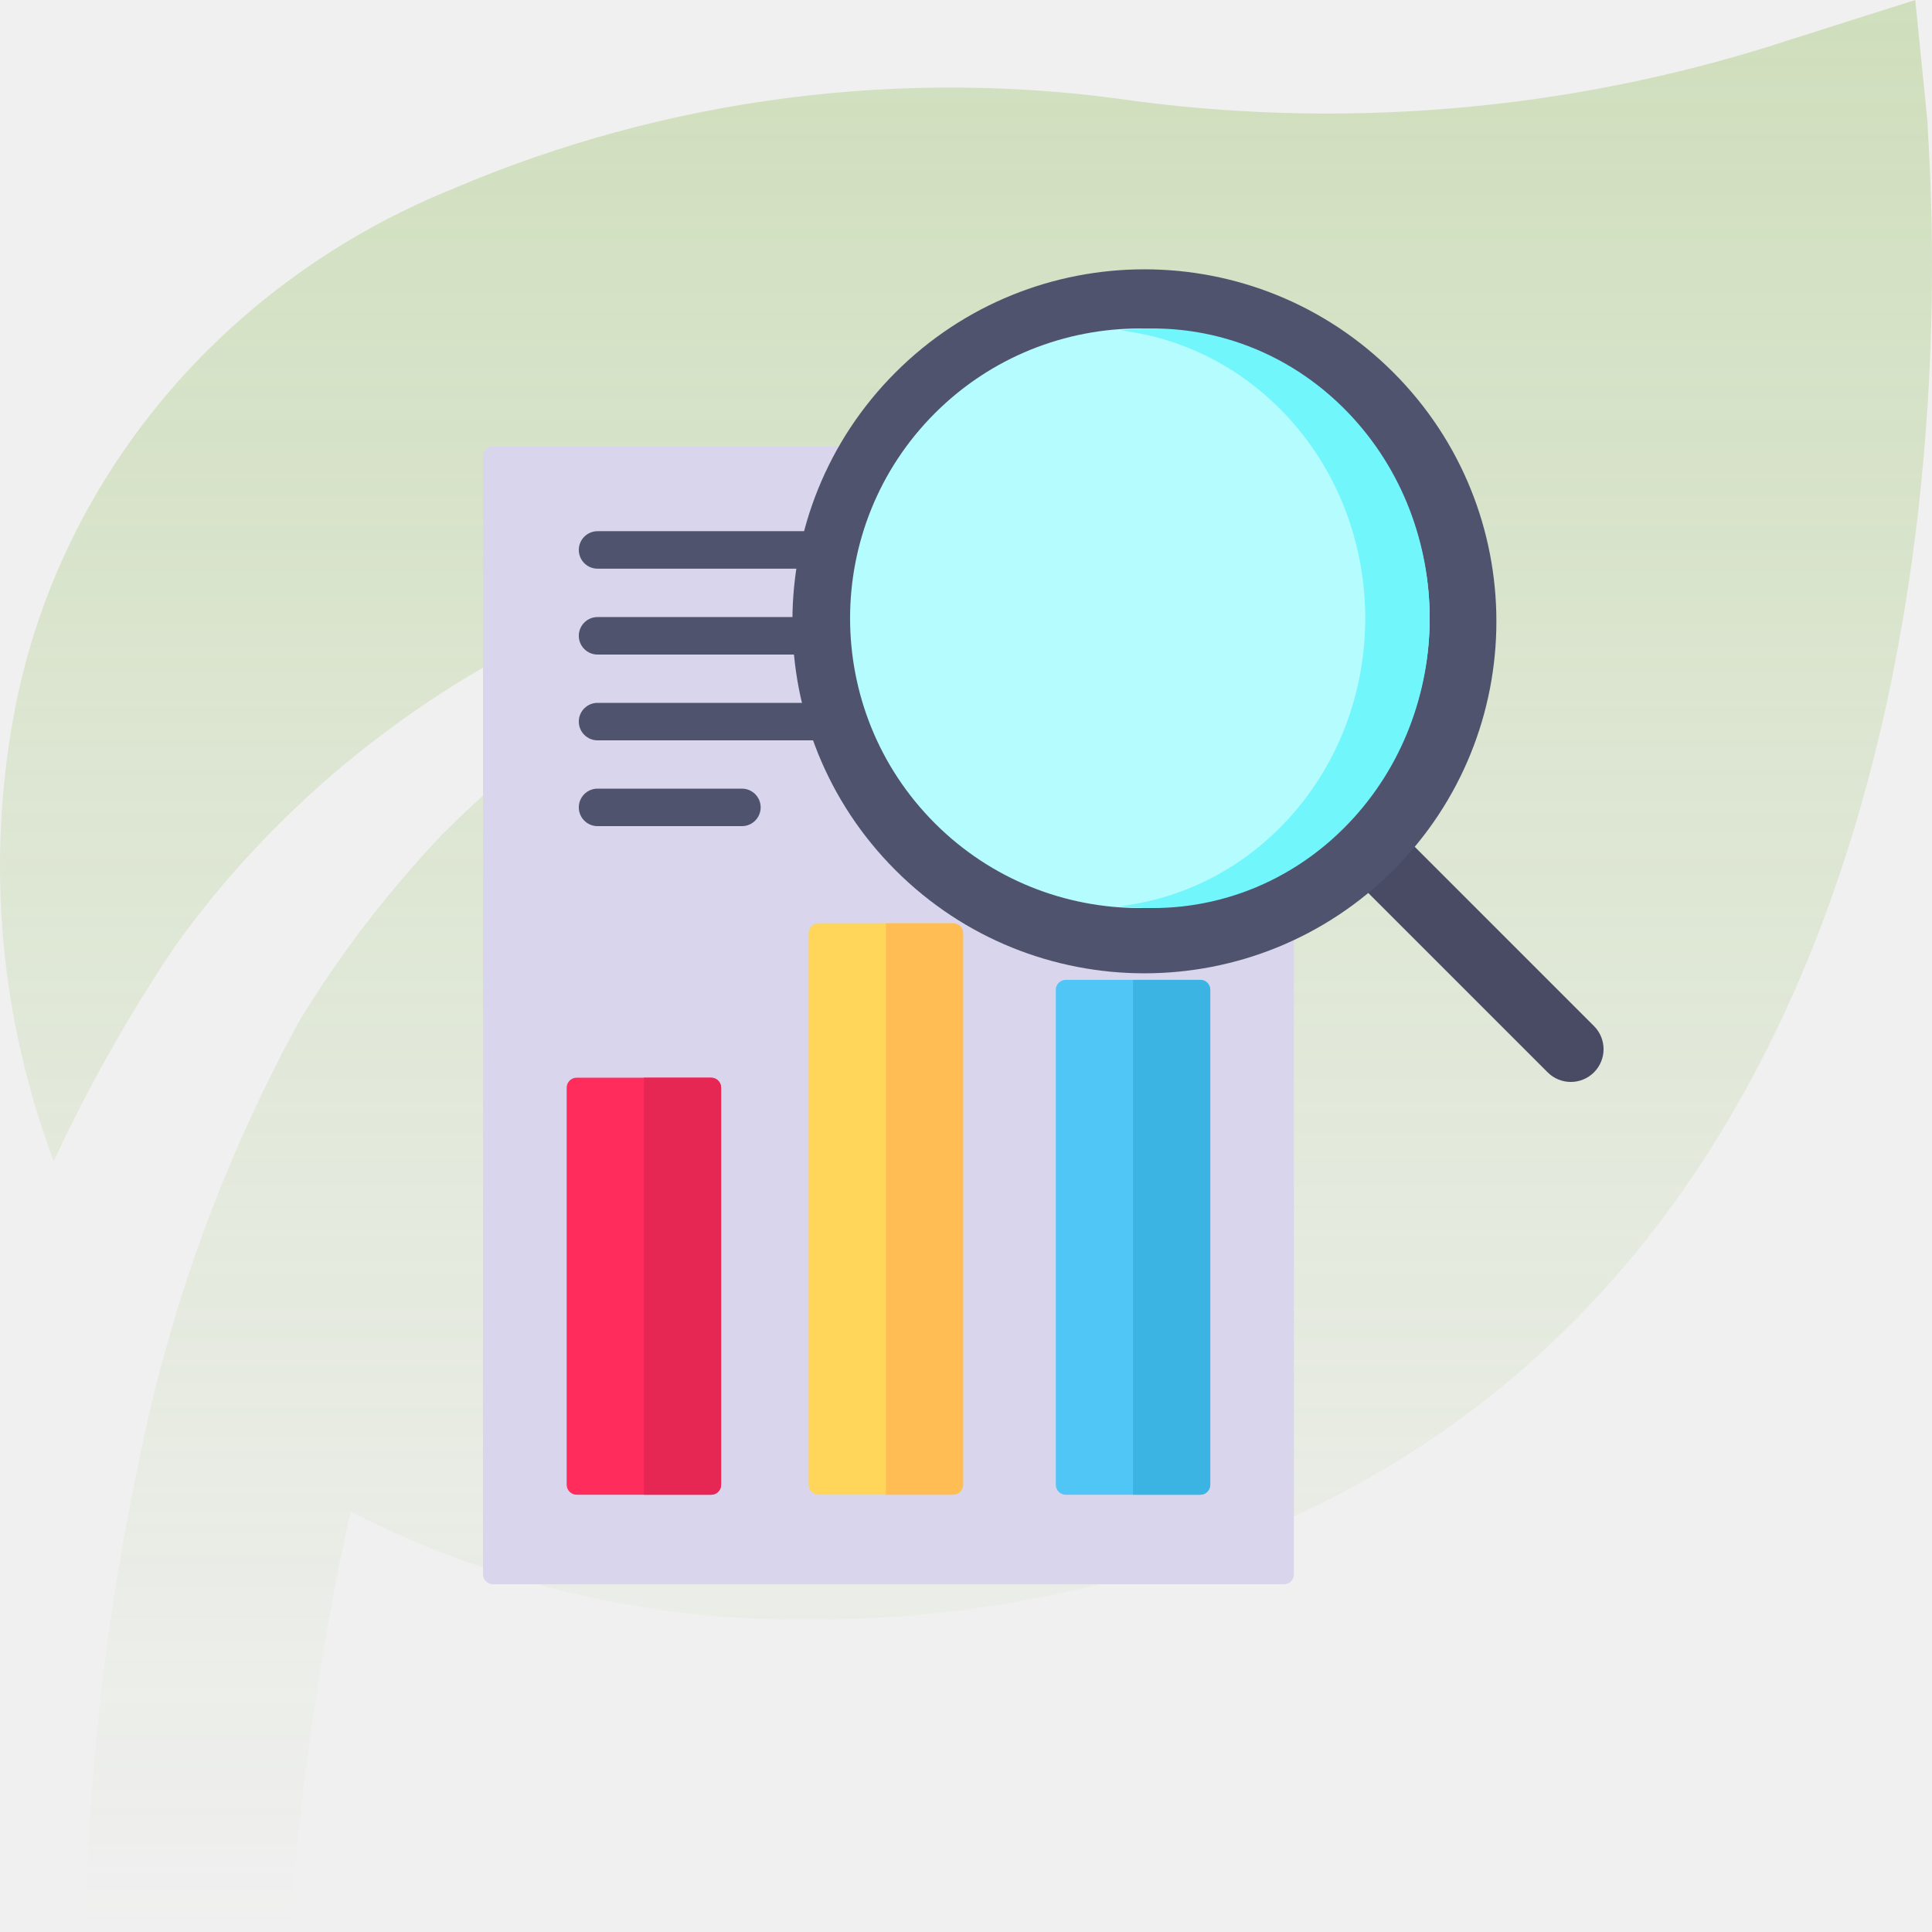
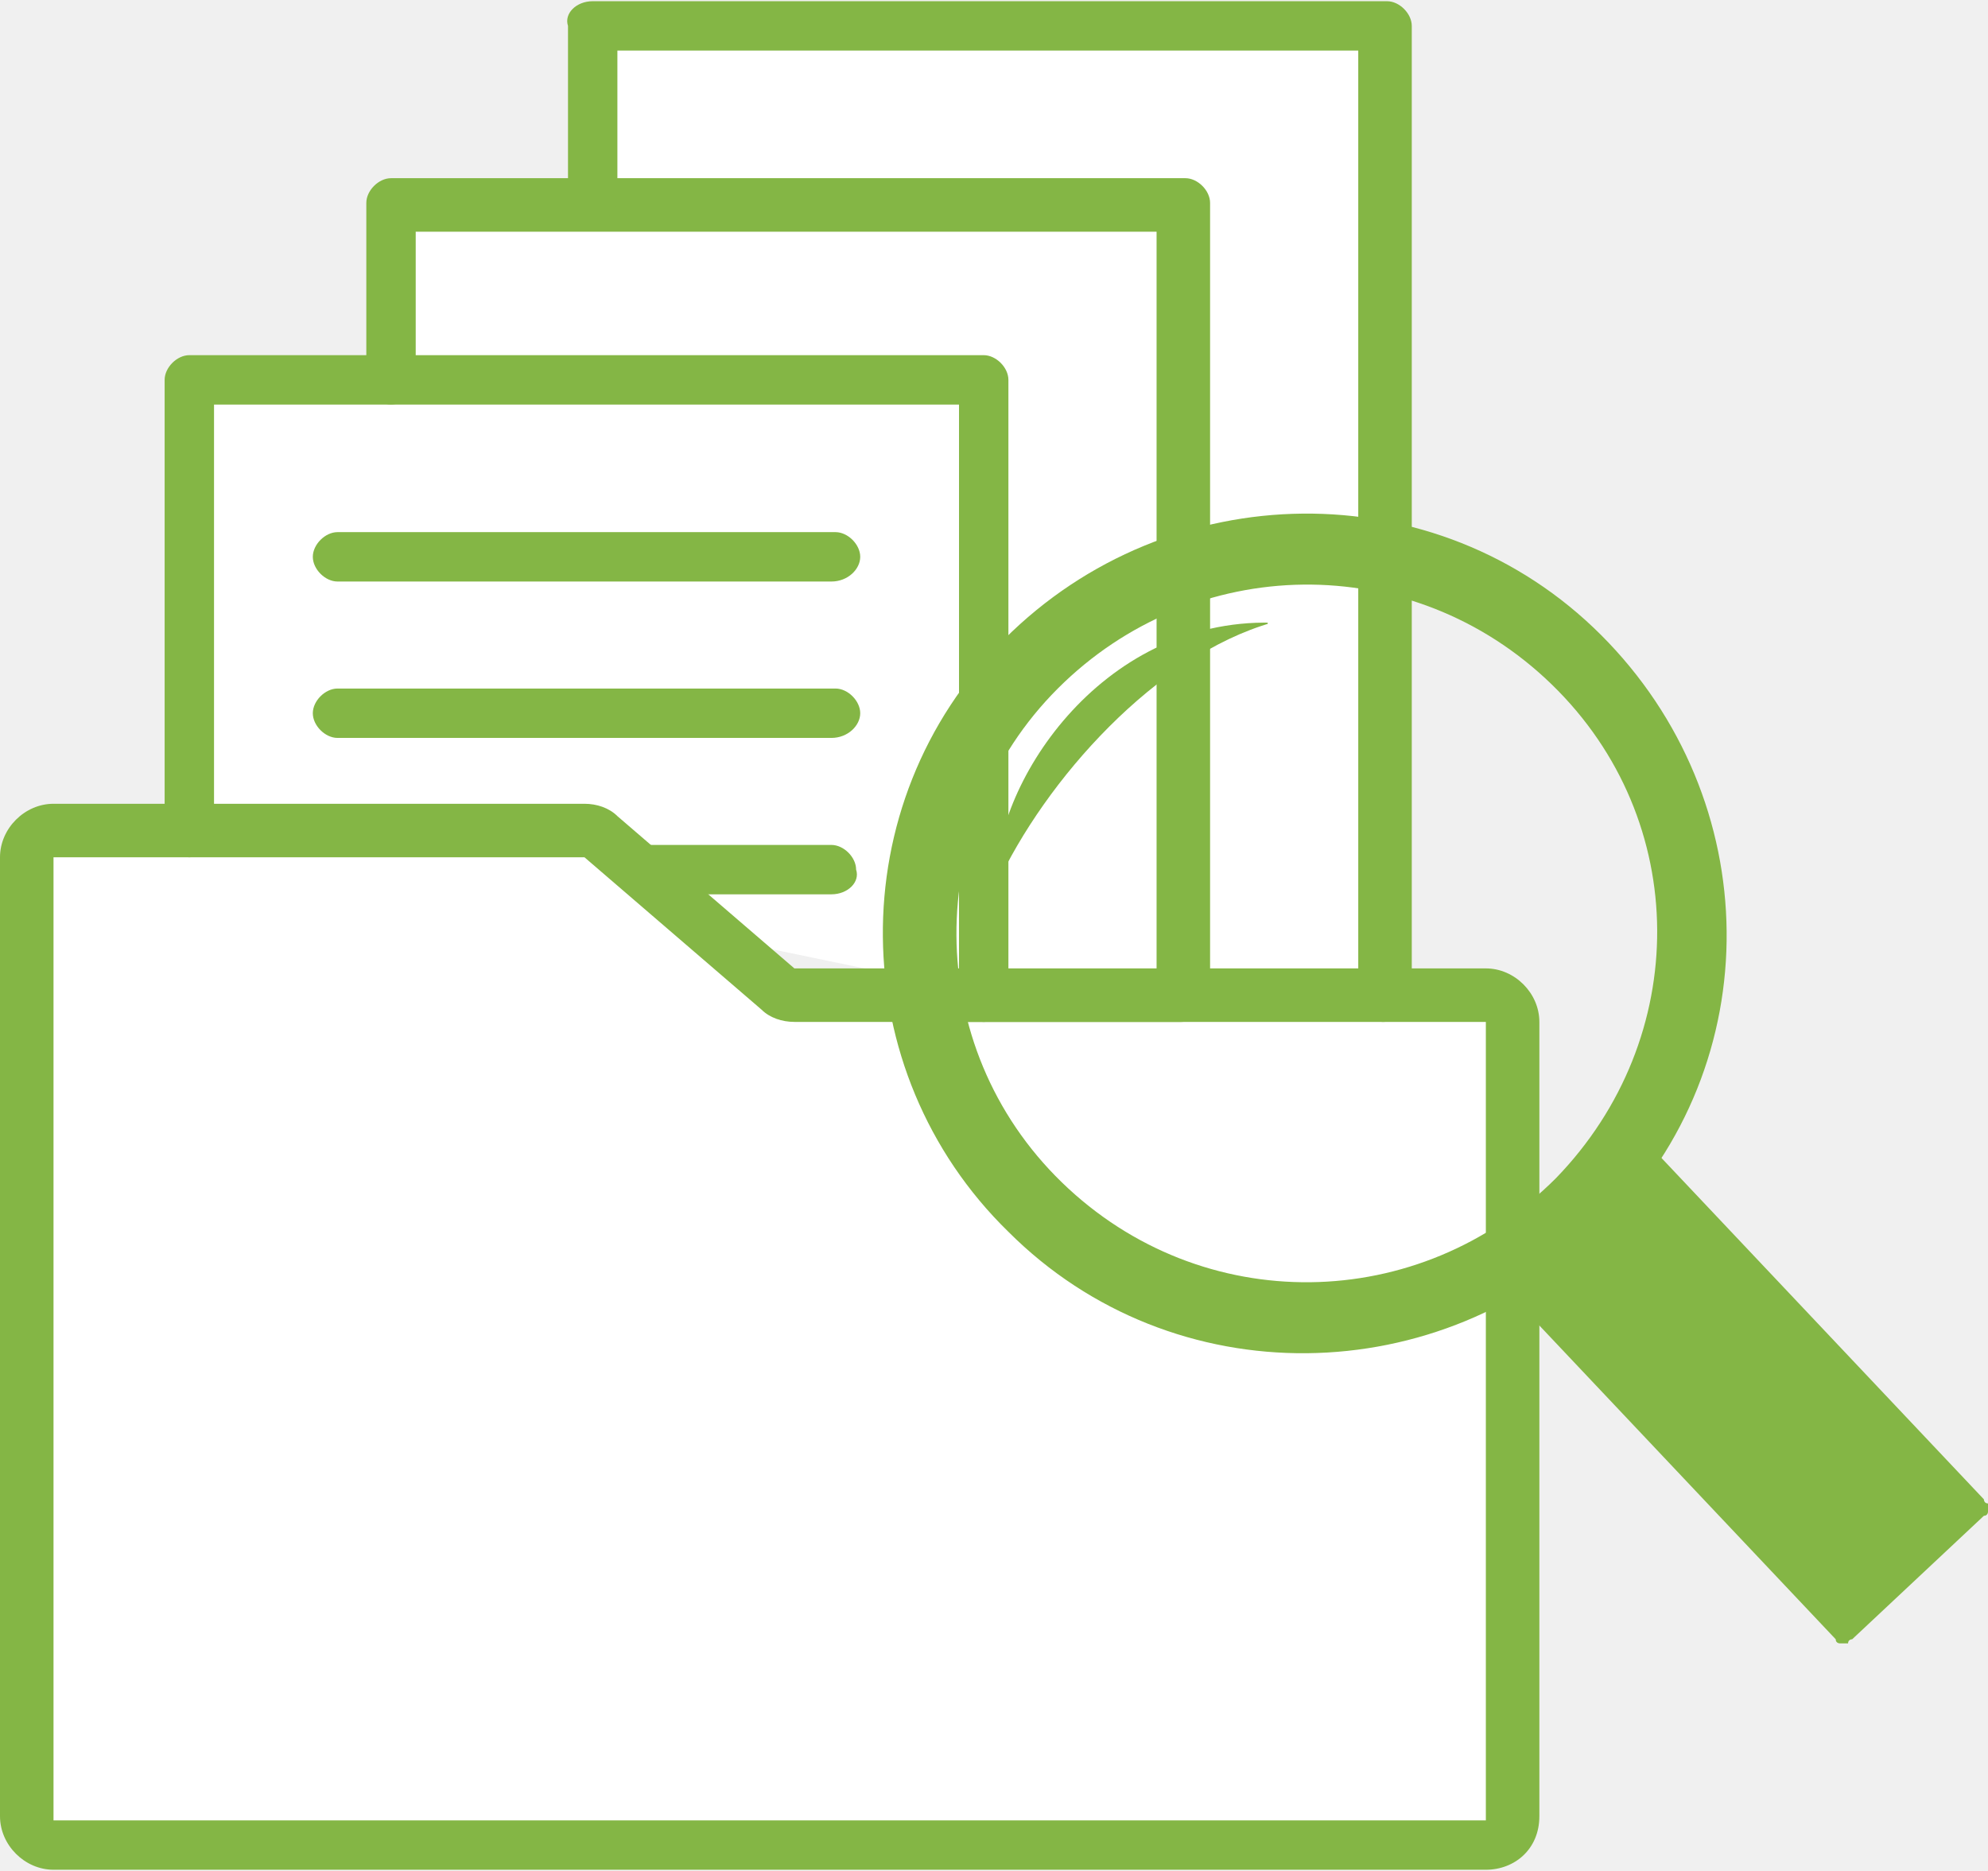
- <svg xmlns="http://www.w3.org/2000/svg" width="110" height="110" viewBox="0 0 110 110" fill="none">
-   <g clip-path="url(#clip0_380_367)">
-     <path opacity="0.3" d="M109.748 6.982L109.048 0L102.056 2.217C90.073 6.176 77.276 7.391 64.706 5.763C51.497 3.814 37.978 5.546 25.783 10.751C19.317 13.369 13.644 17.483 9.278 22.719C4.912 27.956 1.992 34.147 0.785 40.73C-0.78 49.235 0.003 57.98 3.058 66.111C5.025 61.889 7.323 57.813 9.933 53.919C15.855 45.634 24.059 39.058 33.649 34.912C42.887 30.9 52.984 29.003 63.133 29.37C53.472 30.775 44.225 34.078 35.98 39.068C32.003 41.444 28.36 44.294 25.142 47.547C22.063 50.798 19.349 54.345 17.042 58.131C12.71 66.044 9.628 74.522 7.894 83.29C6.026 92.086 5.011 101.027 4.864 110H16.518C17.066 101.953 18.214 93.953 19.956 86.061C28.04 90.212 37.106 92.33 46.293 92.212C54.861 92.206 63.342 90.567 71.232 87.39C115.575 69.38 109.748 9.476 109.748 6.982Z" fill="url(#paint0_linear_380_367)" />
-     <path d="M90.754 61.055C90.026 61.783 88.845 61.783 88.117 61.055L75.9 48.838L78.537 46.201L90.754 58.418C91.482 59.146 91.482 60.327 90.754 61.055Z" fill="#484B63" />
-     <path d="M73.102 90.201H28.069C27.755 90.201 27.5 89.947 27.5 89.632V25.985C27.5 25.671 27.755 25.416 28.069 25.416H73.102C73.416 25.416 73.671 25.671 73.671 25.985V89.632C73.671 89.947 73.416 90.201 73.102 90.201Z" fill="#D8D5ED" />
-     <path d="M40.489 85.104H32.833C32.519 85.104 32.264 84.849 32.264 84.535V61.928C32.264 61.614 32.519 61.359 32.833 61.359H40.489C40.804 61.359 41.059 61.614 41.059 61.928V84.535C41.059 84.85 40.804 85.104 40.489 85.104Z" fill="#FF2C5C" />
-     <path d="M54.266 85.106H46.61C46.296 85.106 46.041 84.851 46.041 84.537V53.135C46.041 52.821 46.296 52.566 46.61 52.566H54.266C54.581 52.566 54.835 52.821 54.835 53.135V84.537C54.835 84.851 54.581 85.106 54.266 85.106Z" fill="#FFD659" />
-     <path d="M68.339 85.104H60.682C60.368 85.104 60.113 84.849 60.113 84.535V56.358C60.113 56.044 60.368 55.789 60.682 55.789H68.339C68.653 55.789 68.908 56.044 68.908 56.358V84.535C68.908 84.849 68.653 85.104 68.339 85.104Z" fill="#4FC6F5" />
-     <path d="M36.66 61.359V85.104H40.488C40.802 85.104 41.057 84.849 41.057 84.535V61.928C41.057 61.614 40.802 61.359 40.488 61.359H36.66Z" fill="#E62753" />
-     <path d="M50.438 52.566V85.106H54.266C54.58 85.106 54.835 84.851 54.835 84.537V53.135C54.835 52.821 54.58 52.566 54.266 52.566H50.438Z" fill="#FFBD54" />
-     <path d="M64.51 55.789V85.104H68.338C68.653 85.104 68.907 84.849 68.907 84.535V56.358C68.907 56.044 68.653 55.789 68.338 55.789H64.51Z" fill="#3BB3E3" />
-     <path d="M34.022 32.378H66.268C66.858 32.378 67.335 31.901 67.335 31.311C67.335 30.722 66.858 30.244 66.268 30.244H34.022C33.433 30.244 32.955 30.722 32.955 31.311C32.955 31.901 33.433 32.378 34.022 32.378Z" fill="#50536E" />
-     <path d="M66.268 35.133H34.022C33.433 35.133 32.955 35.611 32.955 36.2C32.955 36.789 33.433 37.267 34.022 37.267H66.268C66.858 37.267 67.335 36.789 67.335 36.2C67.335 35.611 66.858 35.133 66.268 35.133Z" fill="#50536E" />
-     <path d="M66.268 40.018H34.022C33.433 40.018 32.955 40.495 32.955 41.085C32.955 41.674 33.433 42.152 34.022 42.152H66.268C66.858 42.152 67.335 41.674 67.335 41.085C67.335 40.495 66.858 40.018 66.268 40.018Z" fill="#50536E" />
-     <path d="M42.242 44.902H34.022C33.433 44.902 32.955 45.38 32.955 45.969C32.955 46.559 33.433 47.037 34.022 47.037H42.242C42.831 47.037 43.309 46.559 43.309 45.969C43.309 45.38 42.831 44.902 42.242 44.902Z" fill="#50536E" />
-     <path d="M79.329 49.547C87.155 41.72 87.155 29.031 79.329 21.204C71.502 13.377 58.813 13.377 50.986 21.204C43.16 29.031 43.16 41.72 50.986 49.547C58.813 57.373 71.502 57.373 79.329 49.547Z" fill="#50536E" />
-     <path d="M76.573 46.874C70.136 53.31 59.664 53.31 53.227 46.874C46.791 40.438 46.791 29.965 53.227 23.529C59.663 17.092 70.136 17.092 76.573 23.529C83.009 29.965 83.009 40.438 76.573 46.874Z" fill="#B5FCFF" />
-     <path d="M76.787 23.528C73.246 19.822 68.426 18.25 63.8 18.812C67.208 19.226 70.51 20.798 73.119 23.528C79.269 29.965 79.269 40.438 73.119 46.874C70.51 49.605 67.208 51.176 63.8 51.59C68.426 52.152 73.246 50.581 76.787 46.874C82.937 40.438 82.937 29.965 76.787 23.528Z" fill="#71F6FC" />
+ <svg xmlns="http://www.w3.org/2000/svg" xmlns:xlink="http://www.w3.org/1999/xlink" version="1.1" id="Layer_1" x="0px" y="0px" width="68px" height="64px" viewBox="0 0 48.3 45.4" style="enable-background:new 0 0 48.3 45.4;" xml:space="preserve">
+   <style type="text/css">
+ 	.Drop_x0020_Shadow{fill:none;}
+ 	.Outer_x0020_Glow_x0020_5_x0020_pt{fill:none;}
+ 	.Blue_x0020_Neon{fill:none;stroke:#8AACDA;stroke-width:7;stroke-linecap:round;stroke-linejoin:round;}
+ 	.Chrome_x0020_Highlight{fill:url(#SVGID_1_);stroke:#FFFFFF;stroke-width:0.363;stroke-miterlimit:1;}
+ 	.Jive_GS{fill:#FFDD00;}
+ 	.Alyssa_GS{fill:#A6D0E4;}
+ 	.st0{fill:#FFFFFF;}
+ 	.st1{clip-path:url(#SVGID_00000056421427972549505730000003882909005404407445_);}
+ 	.st2{fill:#84B645;}
+ 	.st3{clip-path:url(#SVGID_00000085212846918380228480000012738740055784237236_);}
+ 	.st4{clip-path:url(#SVGID_00000167382080956385458420000006392408938181648810_);}
+ 	.st5{clip-path:url(#SVGID_00000109735711413099958760000008321643889688097689_);}
+ 	.st6{clip-path:url(#SVGID_00000119834297718250261590000010373156322621352583_);}
+ 	.st7{fill-rule:evenodd;clip-rule:evenodd;fill:#84B645;}
+ 	.st8{clip-path:url(#SVGID_00000160188573023451357370000006197064788903007919_);}
+ 	.st9{clip-path:url(#SVGID_00000107564252234023196210000002364679529208754872_);}
+ 	.st10{clip-path:url(#SVGID_00000000914808541144339980000006251755994950603675_);}
+ 	.st11{clip-path:url(#SVGID_00000005240576416014252590000002262864190321555096_);}
+ 	.st12{clip-path:url(#SVGID_00000024697967692345779280000005880798134451395002_);}
+ 	.st13{clip-path:url(#SVGID_00000039833528462648845200000009668749593796372612_);}
+ 	.st14{filter:url(#Adobe_OpacityMaskFilter);}
+ 	.st15{fill-opacity:0.6;}
+ 	.st16{mask:url(#m_00000103236713264030828520000002508788179615452845_);}
+ 	.st17{clip-path:url(#SVGID_00000074434427591122027790000007712675569198097086_);}
+ 	.st18{clip-path:url(#SVGID_00000160903289585081246040000012821591550888372375_);}
+ </style>
+   <linearGradient id="SVGID_1_" gradientUnits="userSpaceOnUse" x1="-658.316" y1="-361.522" x2="-658.316" y2="-362.522">
+     <stop offset="0" style="stop-color:#656565" />
+     <stop offset="0.618" style="stop-color:#1B1B1B" />
+     <stop offset="0.629" style="stop-color:#545454" />
+     <stop offset="0.983" style="stop-color:#3E3E3E" />
+   </linearGradient>
+   <path class="st0" d="M14.7,4.4V0.2H34v23.5l-5.7,0.5L14.7,4.4" />
+   <path class="st0" d="M9.8,8.7V4.4h19.3v19.3l-5.1,0L9.8,8.7" />
+   <path class="st0" d="M4.6,20.1v-11h19.3v15L4.6,20.1" />
+   <path class="st0" d="M18.9,24l-4.3-3.7c-0.1-0.1-0.3-0.2-0.4-0.2H1.3c-0.4,0-0.7,0.3-0.7,0.7v23.3c0,0.4,0.3,0.7,0.7,0.7h34.8  c0.4,0,0.7-0.3,0.7-0.7V24.8c0-0.4-0.3-0.7-0.7-0.7H19.3C19.1,24.1,19,24.1,18.9,24" />
+   <g>
+     <defs>
+       <rect id="SVGID_00000130645903882060780670000011002675018726148794_" y="19.5" width="37.4" height="26" />
+     </defs>
+     <clipPath id="SVGID_00000103225862696721803820000002058137009874939066_">
+       <use xlink:href="#SVGID_00000130645903882060780670000011002675018726148794_" style="overflow:visible;" />
+     </clipPath>
+     <g style="clip-path:url(#SVGID_00000103225862696721803820000002058137009874939066_);">
+       <path class="st2" d="M1.3,20.8C1.3,20.8,1.2,20.8,1.3,20.8l0,23.4c0,0,0,0,0,0h34.8c0,0,0,0,0,0V24.8c0,0,0,0,0,0H19.3    c-0.3,0-0.6-0.1-0.8-0.3l-4.3-3.7c0,0,0,0,0,0H1.3z M36.1,45.4H1.3c-0.7,0-1.3-0.6-1.3-1.3V20.8c0-0.7,0.6-1.3,1.3-1.3h12.9    c0.3,0,0.6,0.1,0.8,0.3l4.3,3.7c0,0,0,0,0,0h16.8c0.7,0,1.3,0.6,1.3,1.3v19.3C37.4,44.9,36.8,45.4,36.1,45.4" />
+     </g>
+   </g>
+   <path class="st2" d="M23.9,24.8c-0.3,0-0.6-0.3-0.6-0.6V9.8H5.2v10.4c0,0.3-0.3,0.6-0.6,0.6c-0.3,0-0.6-0.3-0.6-0.6v-11  c0-0.3,0.3-0.6,0.6-0.6h19.3c0.3,0,0.6,0.3,0.6,0.6v15C24.5,24.5,24.2,24.8,23.9,24.8" />
+   <path class="st2" d="M28.7,24.8h-7c-0.3,0-0.6-0.3-0.6-0.6c0-0.3,0.3-0.6,0.6-0.6h6.4v-18H10.1v3.6c0,0.3-0.3,0.6-0.6,0.6  c-0.3,0-0.6-0.3-0.6-0.6V4.9c0-0.3,0.3-0.6,0.6-0.6h19.3c0.3,0,0.6,0.3,0.6,0.6v19.3C29.4,24.5,29.1,24.8,28.7,24.8" />
+   <g>
+     <defs>
+       <rect id="SVGID_00000022519183787681848130000012224952469971017621_" x="13.6" width="20.7" height="24.9" />
+     </defs>
+     <clipPath id="SVGID_00000111889804272572060370000009621729136150574730_">
+       <use xlink:href="#SVGID_00000022519183787681848130000012224952469971017621_" style="overflow:visible;" />
+     </clipPath>
+     <g style="clip-path:url(#SVGID_00000111889804272572060370000009621729136150574730_);">
+       <path class="st2" d="M33.6,24.8c-0.3,0-0.6-0.3-0.6-0.6V1.2H15v3.6c0,0.3-0.3,0.6-0.6,0.6c-0.3,0-0.6-0.3-0.6-0.6V0.6    C13.7,0.3,14,0,14.4,0h19.3c0.3,0,0.6,0.3,0.6,0.6v23.5C34.3,24.5,34,24.8,33.6,24.8" />
+     </g>
+   </g>
+   <path class="st2" d="M20.2,14.1H8.2c-0.3,0-0.6-0.3-0.6-0.6c0-0.3,0.3-0.6,0.6-0.6h12.1c0.3,0,0.6,0.3,0.6,0.6  C20.9,13.8,20.6,14.1,20.2,14.1" />
+   <path class="st2" d="M20.2,17.9H8.2c-0.3,0-0.6-0.3-0.6-0.6c0-0.3,0.3-0.6,0.6-0.6h12.1c0.3,0,0.6,0.3,0.6,0.6  C20.9,17.6,20.6,17.9,20.2,17.9" />
+   <path class="st2" d="M20.2,21.7h-4.7c-0.3,0-0.6-0.3-0.6-0.6c0-0.3,0.3-0.6,0.6-0.6h4.7c0.3,0,0.6,0.3,0.6,0.6  C20.9,21.4,20.6,21.7,20.2,21.7" />
+   <g>
+     <defs>
+       <rect id="SVGID_00000156565367419643018720000002423288730357711032_" x="21.3" y="12.3" width="20.7" height="20.7" />
+     </defs>
+     <clipPath id="SVGID_00000040557173429186907420000003052505190093069463_">
+       <use xlink:href="#SVGID_00000156565367419643018720000002423288730357711032_" style="overflow:visible;" />
+     </clipPath>
+     <g style="clip-path:url(#SVGID_00000040557173429186907420000003052505190093069463_);">
+       <g>
+         <defs>
+           <rect id="SVGID_00000031889922345431909570000003967641247224198582_" x="20.7" y="10.8" transform="matrix(0.9852 -0.1715 0.1715 0.9852 -4.0065 6.1448)" width="25.7" height="31" />
+         </defs>
+         <clipPath id="SVGID_00000038400588855687654570000005928607966646387634_">
+           <use xlink:href="#SVGID_00000031889922345431909570000003967641247224198582_" style="overflow:visible;" />
+         </clipPath>
+         <g style="clip-path:url(#SVGID_00000038400588855687654570000005928607966646387634_);">
+           <g>
+             <defs>
+               <rect id="SVGID_00000133524816801672229390000006876615717308696496_" x="20.7" y="10.8" transform="matrix(0.9852 -0.1715 0.1715 0.9852 -4.0065 6.1448)" width="25.7" height="31" />
+             </defs>
+             <clipPath id="SVGID_00000164474416161078802680000017908463388960519053_">
+               <use xlink:href="#SVGID_00000133524816801672229390000006876615717308696496_" style="overflow:visible;" />
+             </clipPath>
+             <g style="clip-path:url(#SVGID_00000164474416161078802680000017908463388960519053_);">
+               <path class="st7" d="M24.4,15.5c4-4,10.5-4.1,14.5-0.1S43,25.8,39,29.8c-4,4-10.5,4.1-14.5,0.1C20.5,26,20.4,19.5,24.4,15.5z         M25.7,16.7c3.3-3.3,8.6-3.4,12-0.1s3.4,8.6,0.1,12c-3.3,3.3-8.6,3.4-12,0.1C22.4,25.4,22.4,20,25.7,16.7z" />
+             </g>
+           </g>
+         </g>
+       </g>
+     </g>
+   </g>
+   <g>
+     <defs>
+       <rect id="SVGID_00000055670045135120341970000001963487245103362451_" x="35.8" y="27.2" width="12.5" height="12.8" />
+     </defs>
+     <clipPath id="SVGID_00000150804638691341531640000013949480340060221082_">
+       <use xlink:href="#SVGID_00000055670045135120341970000001963487245103362451_" style="overflow:visible;" />
+     </clipPath>
+     <g style="clip-path:url(#SVGID_00000150804638691341531640000013949480340060221082_);">
+       <g>
+         <defs>
+           <rect id="SVGID_00000143605525231964845990000016380437318481303184_" x="20.7" y="10.8" transform="matrix(0.9852 -0.1715 0.1715 0.9852 -4.0065 6.1448)" width="25.7" height="31" />
+         </defs>
+         <clipPath id="SVGID_00000034799853225826831690000014114094146155750072_">
+           <use xlink:href="#SVGID_00000143605525231964845990000016380437318481303184_" style="overflow:visible;" />
+         </clipPath>
+         <g style="clip-path:url(#SVGID_00000034799853225826831690000014114094146155750072_);">
+           <g>
+             <defs>
+               <rect id="SVGID_00000010287356885552718740000014780165179889804165_" x="20.7" y="10.8" transform="matrix(0.9852 -0.1715 0.1715 0.9852 -4.0065 6.1448)" width="25.7" height="31" />
+             </defs>
+             <clipPath id="SVGID_00000123414836069483969530000006812623664833417887_">
+               <use xlink:href="#SVGID_00000010287356885552718740000014780165179889804165_" style="overflow:visible;" />
+             </clipPath>
+             <g style="clip-path:url(#SVGID_00000123414836069483969530000006812623664833417887_);">
+               <path class="st7" d="M36.1,30.4l3.2-3c0,0,0.1,0,0.1-0.1c0,0,0.1,0,0.1,0c0,0,0.1,0,0.1,0c0,0,0.1,0,0.1,0.1l8.5,9        c0,0,0,0.1,0.1,0.1c0,0,0,0.1,0,0.1c0,0,0,0.1,0,0.1c0,0,0,0.1-0.1,0.1l-3.2,3c0,0-0.1,0-0.1,0.1c0,0-0.1,0-0.1,0        c0,0-0.1,0-0.1,0c0,0-0.1,0-0.1-0.1l-8.5-9c0,0,0-0.1-0.1-0.1c0,0,0-0.1,0-0.1C36,30.5,36,30.5,36.1,30.4        C36,30.4,36,30.4,36.1,30.4z" />
+             </g>
+           </g>
+         </g>
+       </g>
+     </g>
+   </g>
+   <g>
+     <defs>
+       <rect id="SVGID_00000123413941520362292580000005465556965148421016_" x="24" y="15" width="6.8" height="6.5" />
+     </defs>
+     <clipPath id="SVGID_00000046325379604378240330000016081069297918123438_">
+       <use xlink:href="#SVGID_00000123413941520362292580000005465556965148421016_" style="overflow:visible;" />
+     </clipPath>
+     <g style="clip-path:url(#SVGID_00000046325379604378240330000016081069297918123438_);">
+       <g>
+         <defs>
+           <rect id="SVGID_00000128471983552168576180000008728549764928502453_" x="20.7" y="10.8" transform="matrix(0.9852 -0.1715 0.1715 0.9852 -4.0065 6.1448)" width="25.7" height="31" />
+         </defs>
+         <clipPath id="SVGID_00000172434318837525176200000016994755121367263136_">
+           <use xlink:href="#SVGID_00000128471983552168576180000008728549764928502453_" style="overflow:visible;" />
+         </clipPath>
+         <g style="clip-path:url(#SVGID_00000172434318837525176200000016994755121367263136_);">
+           <g>
+             <defs>
+               <rect id="SVGID_00000183235372509292440240000013796242529571979954_" x="20.7" y="10.8" transform="matrix(0.9852 -0.1715 0.1715 0.9852 -4.0065 6.1448)" width="25.7" height="31" />
+             </defs>
+             <clipPath id="SVGID_00000111162954092018761530000000136769557981606808_">
+               <use xlink:href="#SVGID_00000183235372509292440240000013796242529571979954_" style="overflow:visible;" />
+             </clipPath>
+             <g style="clip-path:url(#SVGID_00000111162954092018761530000000136769557981606808_);">
+               <path class="st7" d="M24.2,21.5c1.2-2.6,3.9-5.6,6.7-6.4C26.7,15,24.1,19.1,24.2,21.5z" />
+             </g>
+           </g>
+         </g>
+       </g>
+     </g>
  </g>
  <defs>
-     <linearGradient id="paint0_linear_380_367" x1="55" y1="0" x2="55" y2="110" gradientUnits="userSpaceOnUse">
-       <stop stop-color="#83B645" />
-       <stop offset="1" stop-color="#83B645" stop-opacity="0" />
-     </linearGradient>
-     <clipPath id="clip0_380_367">
-       <rect width="110" height="110" fill="white" />
-     </clipPath>
+     <filter id="Adobe_OpacityMaskFilter" filterUnits="userSpaceOnUse" x="23.2" y="14" width="17.2" height="17.4">
+       <feColorMatrix type="matrix" values="1 0 0 0 0  0 1 0 0 0  0 0 1 0 0  0 0 0 1 0" />
+     </filter>
  </defs>
+   <mask maskUnits="userSpaceOnUse" x="23.2" y="14" width="17.2" height="17.4" id="m_00000103236713264030828520000002508788179615452845_">
+     <g class="st14">
+       <path class="st15" d="M-15.1-14.1h76.8v76.8h-76.8V-14.1z" />
+     </g>
+   </mask>
+   <g class="st16">
+     <g>
+       <g>
+         <defs>
+           <rect id="SVGID_00000131326011215437494680000004472091557653574273_" x="23.2" y="14" width="17.2" height="17.4" />
+         </defs>
+         <clipPath id="SVGID_00000007400780264767639210000008962564050872125573_">
+           <use xlink:href="#SVGID_00000131326011215437494680000004472091557653574273_" style="overflow:visible;" />
+         </clipPath>
+         <g transform="translate(187 127)" style="clip-path:url(#SVGID_00000007400780264767639210000008962564050872125573_);">
+           <g>
+             <defs>
+               <rect id="SVGID_00000123416610151138745400000012336961449087446959_" x="-163.7" y="-112.9" width="17.2" height="17.2" />
+             </defs>
+             <clipPath id="SVGID_00000181071935854791393130000000405213063084197300_">
+               <use xlink:href="#SVGID_00000123416610151138745400000012336961449087446959_" style="overflow:visible;" />
+             </clipPath>
+             <g style="clip-path:url(#SVGID_00000181071935854791393130000000405213063084197300_);">
+               <path class="st0" d="M-146.6-104.3c0,0.3,0,0.6,0,0.8c0,0.3-0.1,0.6-0.1,0.8c-0.1,0.3-0.1,0.5-0.2,0.8        c-0.1,0.3-0.2,0.5-0.3,0.8c-0.1,0.3-0.2,0.5-0.4,0.8c-0.1,0.2-0.3,0.5-0.4,0.7c-0.2,0.2-0.3,0.5-0.5,0.7        c-0.2,0.2-0.4,0.4-0.6,0.6c-0.2,0.2-0.4,0.4-0.6,0.6s-0.4,0.3-0.7,0.5c-0.2,0.2-0.5,0.3-0.7,0.4c-0.2,0.1-0.5,0.3-0.8,0.4        c-0.3,0.1-0.5,0.2-0.8,0.3c-0.3,0.1-0.5,0.1-0.8,0.2c-0.3,0.1-0.6,0.1-0.8,0.1c-0.3,0-0.6,0-0.8,0c-0.3,0-0.6,0-0.8,0        c-0.3,0-0.6-0.1-0.8-0.1c-0.3-0.1-0.5-0.1-0.8-0.2c-0.3-0.1-0.5-0.2-0.8-0.3c-0.3-0.1-0.5-0.2-0.8-0.4s-0.5-0.3-0.7-0.4        c-0.2-0.2-0.5-0.3-0.7-0.5s-0.4-0.4-0.6-0.6c-0.2-0.2-0.4-0.4-0.6-0.6c-0.2-0.2-0.3-0.4-0.5-0.7c-0.2-0.2-0.3-0.5-0.4-0.7        c-0.1-0.2-0.3-0.5-0.4-0.8c-0.1-0.3-0.2-0.5-0.3-0.8c-0.1-0.3-0.1-0.5-0.2-0.8c-0.1-0.3-0.1-0.6-0.1-0.8c0-0.3,0-0.6,0-0.8        c0-0.3,0-0.6,0-0.8c0-0.3,0.1-0.6,0.1-0.8c0.1-0.3,0.1-0.5,0.2-0.8c0.1-0.3,0.2-0.5,0.3-0.8c0.1-0.3,0.2-0.5,0.4-0.8        c0.1-0.2,0.3-0.5,0.4-0.7c0.2-0.2,0.3-0.5,0.5-0.7c0.2-0.2,0.4-0.4,0.6-0.6c0.2-0.2,0.4-0.4,0.6-0.6s0.4-0.3,0.7-0.5        s0.5-0.3,0.7-0.4c0.2-0.1,0.5-0.3,0.8-0.4c0.3-0.1,0.5-0.2,0.8-0.3c0.3-0.1,0.5-0.2,0.8-0.2c0.3-0.1,0.6-0.1,0.8-0.1        c0.3,0,0.6,0,0.8,0c0.3,0,0.6,0,0.8,0c0.3,0,0.6,0.1,0.8,0.1c0.3,0.1,0.5,0.1,0.8,0.2c0.3,0.1,0.5,0.2,0.8,0.3        c0.3,0.1,0.5,0.2,0.8,0.4c0.2,0.1,0.5,0.3,0.7,0.4c0.2,0.2,0.5,0.3,0.7,0.5s0.4,0.4,0.6,0.6c0.2,0.2,0.4,0.4,0.6,0.6        c0.2,0.2,0.3,0.4,0.5,0.7c0.2,0.2,0.3,0.5,0.4,0.7c0.1,0.2,0.3,0.5,0.4,0.8c0.1,0.3,0.2,0.5,0.3,0.8c0.1,0.3,0.2,0.5,0.2,0.8        c0.1,0.3,0.1,0.6,0.1,0.8C-146.6-104.9-146.6-104.6-146.6-104.3z" />
+             </g>
+           </g>
+         </g>
+       </g>
+     </g>
+   </g>
</svg>
